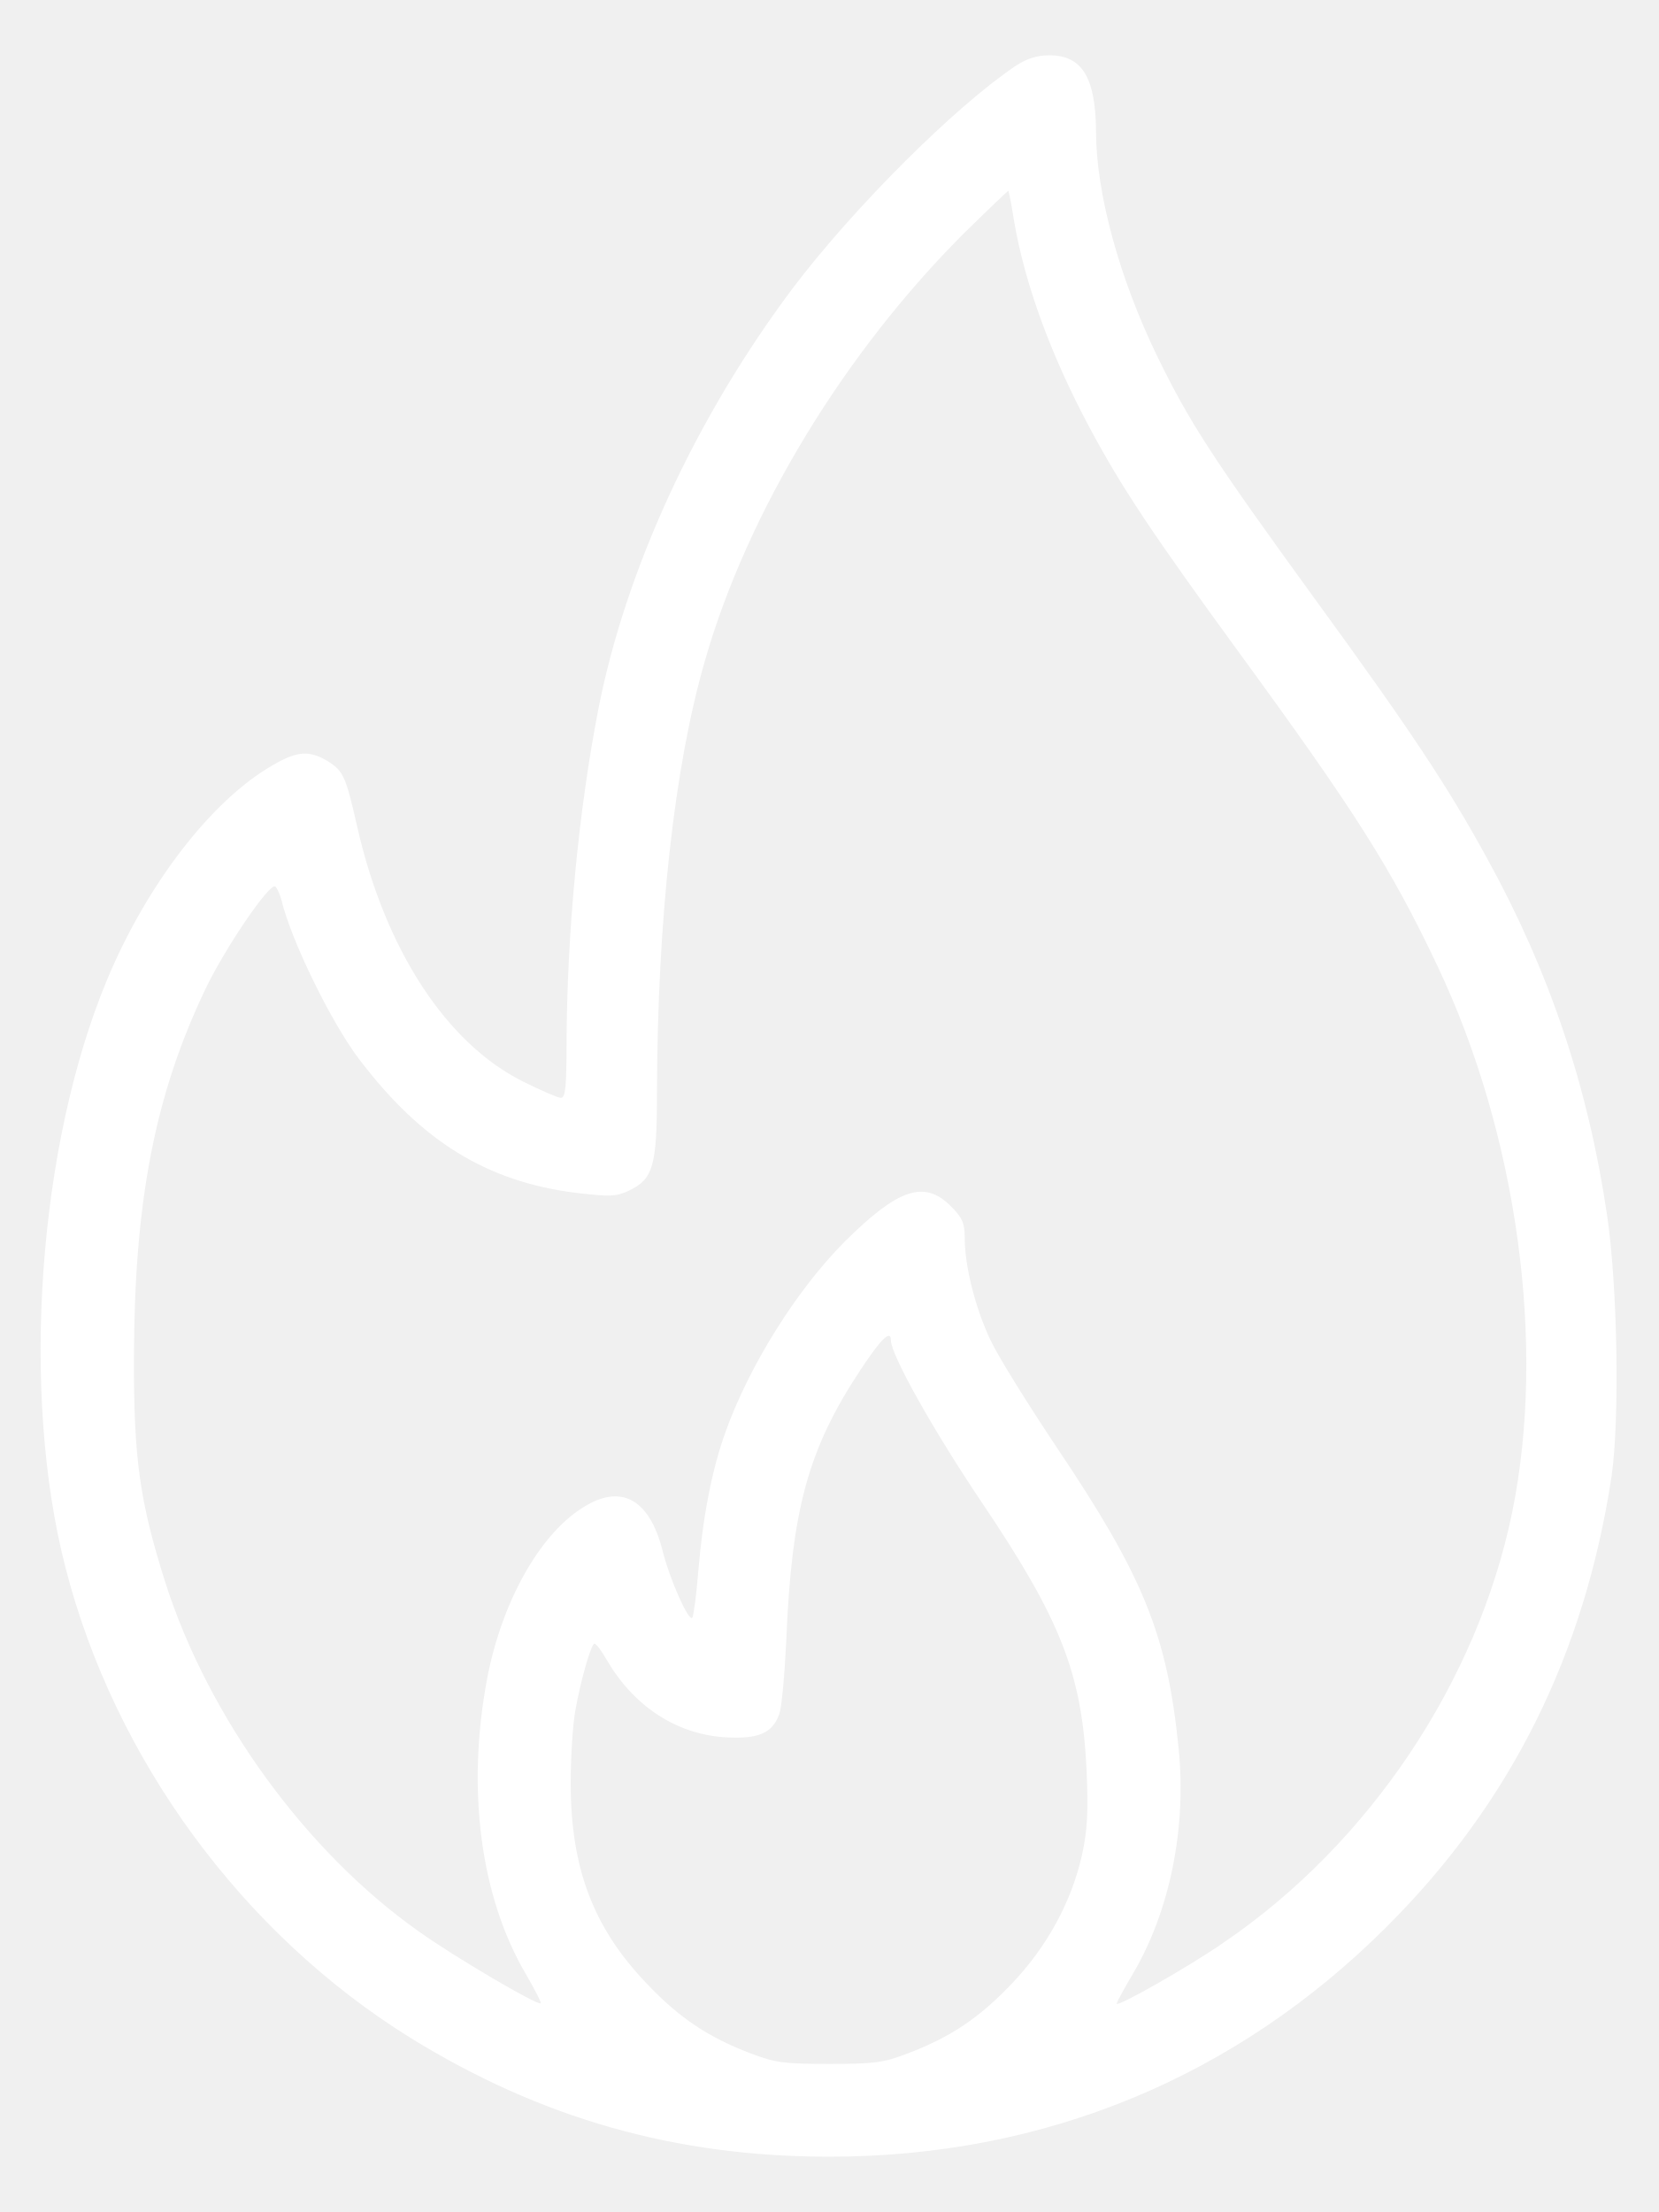
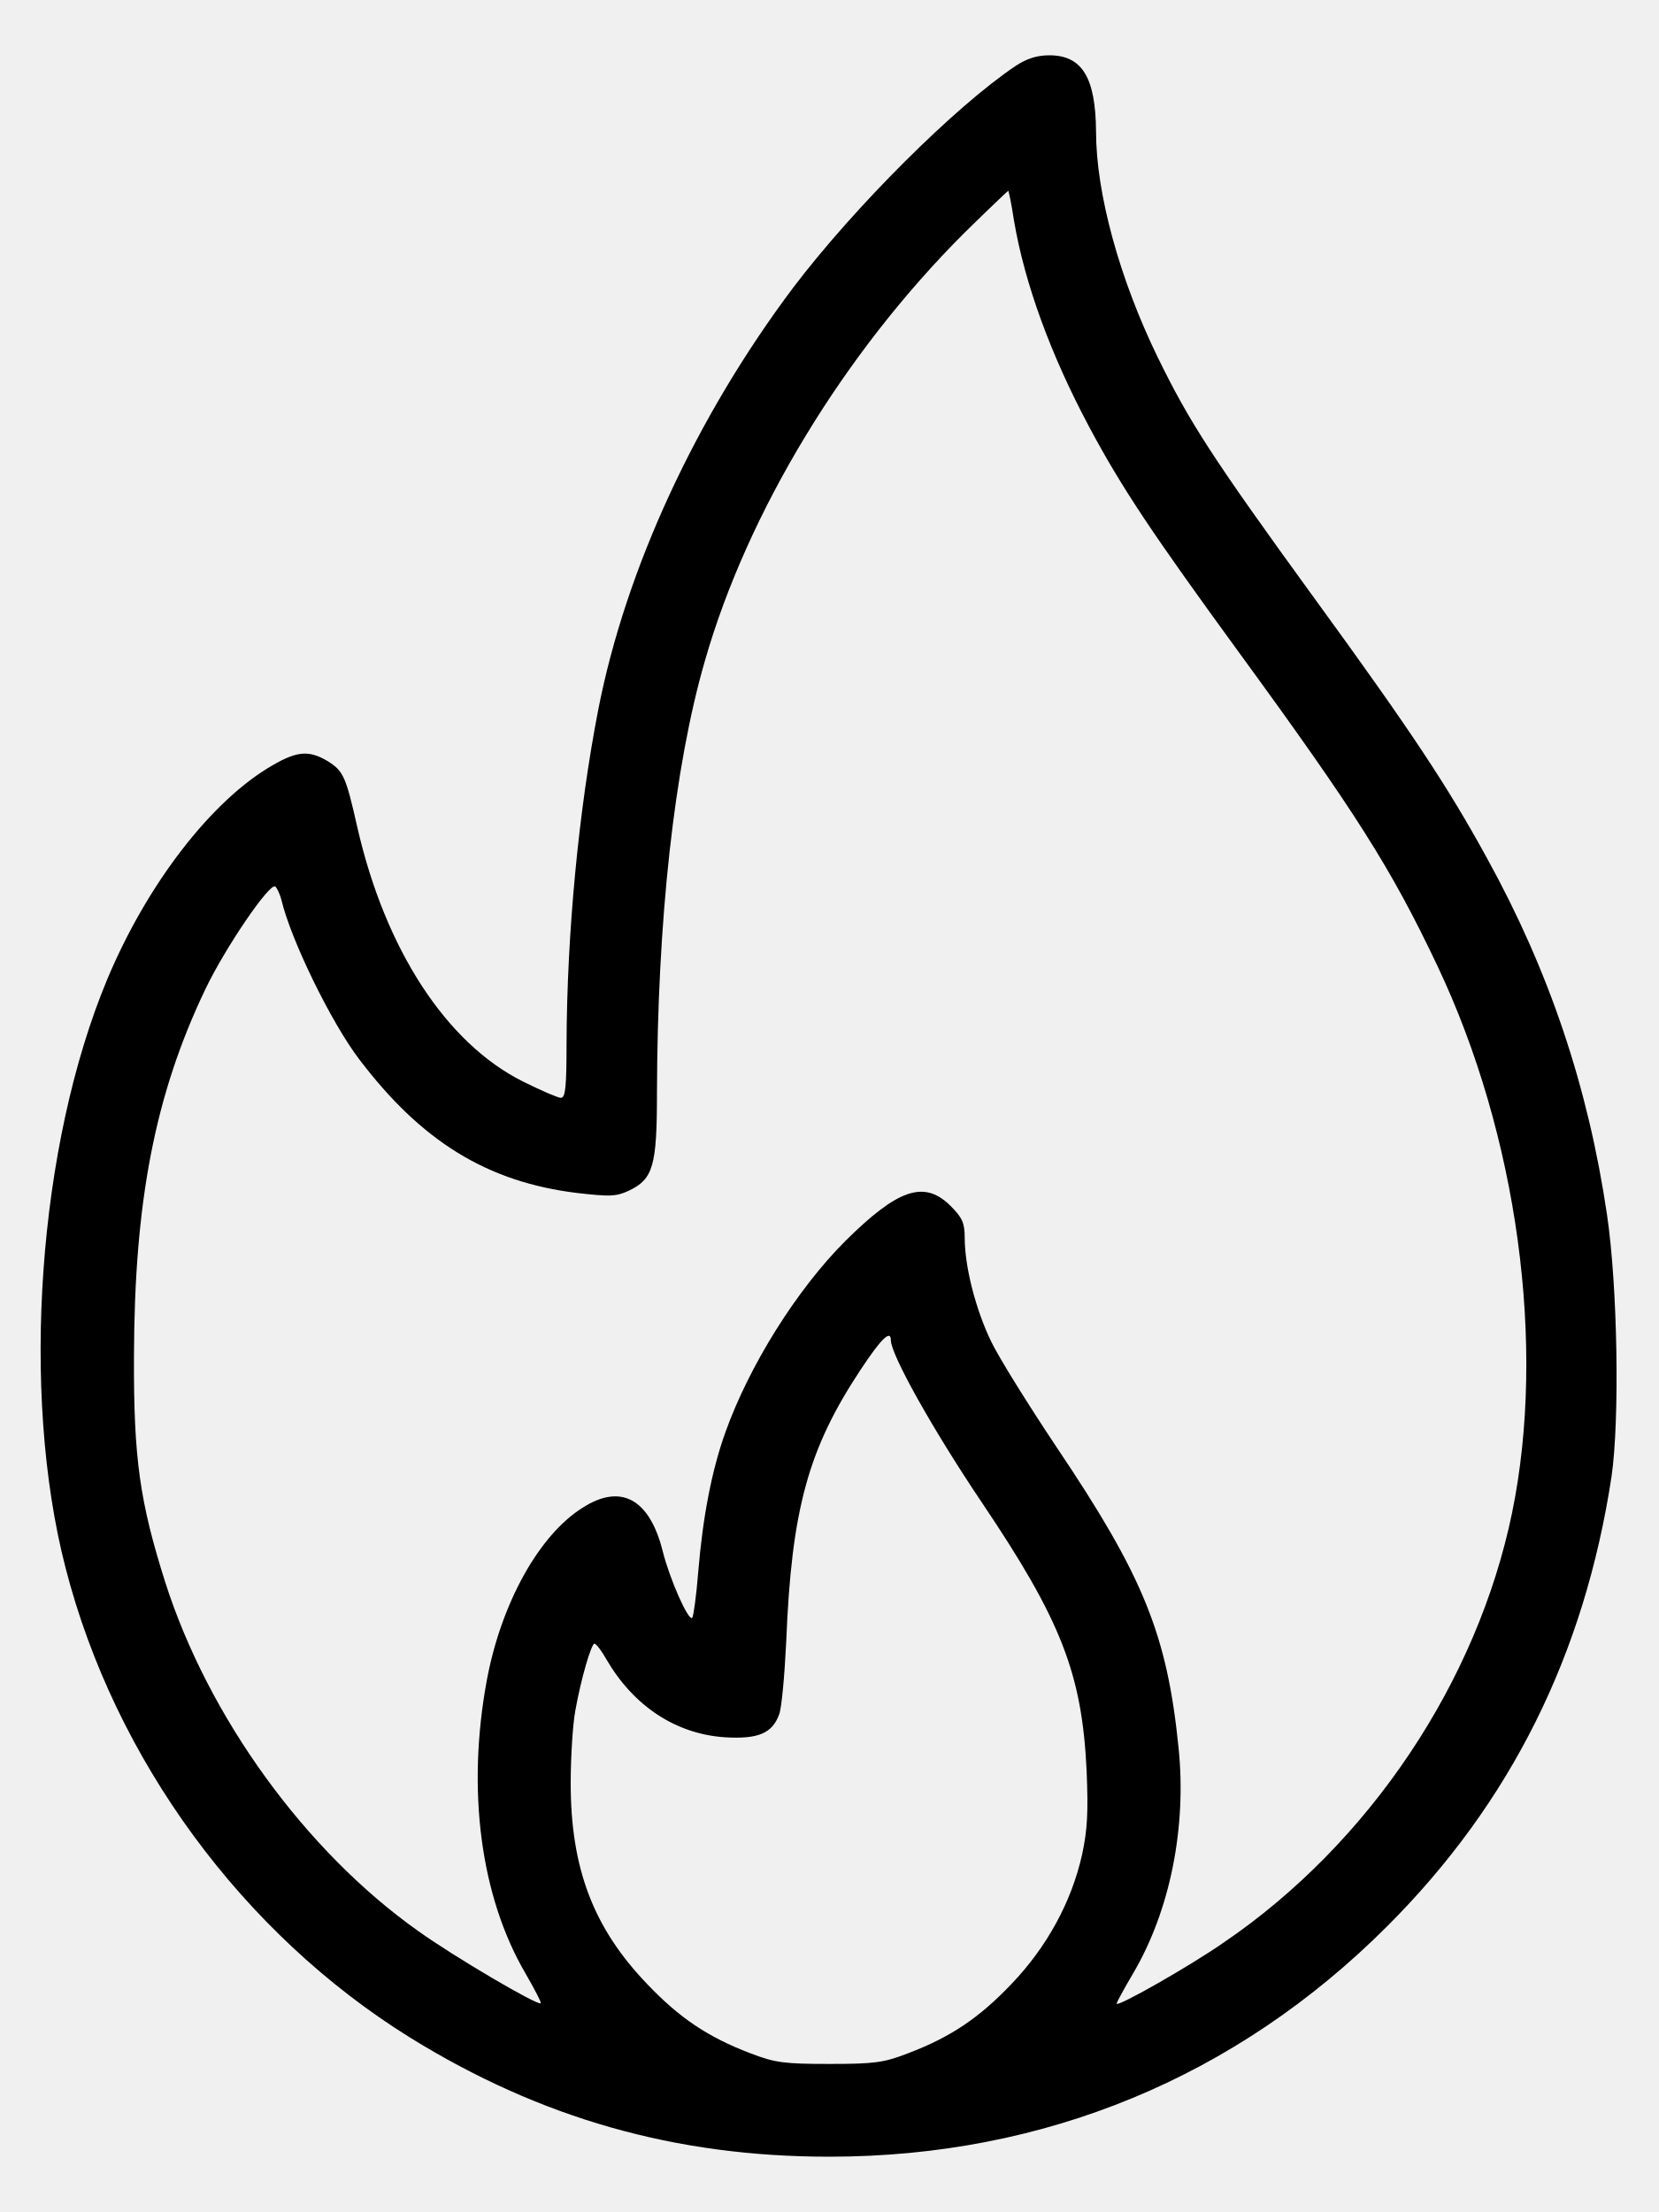
<svg xmlns="http://www.w3.org/2000/svg" width="12" height="16" viewBox="0 0 12 16" fill="none">
-   <path d="M7.346 0.477C6.904 0.774 6.18 1.498 5.74 2.077C5.037 3.012 4.526 4.114 4.327 5.135C4.185 5.865 4.101 6.75 4.098 7.546C4.098 7.863 4.09 7.941 4.057 7.941C4.036 7.941 3.911 7.887 3.781 7.822C3.229 7.546 2.786 6.869 2.584 5.981C2.501 5.613 2.483 5.577 2.371 5.506C2.237 5.426 2.151 5.432 1.976 5.533C1.533 5.785 1.064 6.394 0.776 7.083C0.275 8.282 0.147 10.075 0.474 11.34C0.83 12.726 1.753 13.985 2.967 14.739C3.908 15.321 4.882 15.6 5.998 15.6C7.554 15.6 8.94 15.027 10.033 13.934C10.927 13.041 11.461 11.969 11.657 10.678C11.716 10.268 11.701 9.306 11.624 8.787C11.488 7.863 11.206 7.023 10.754 6.204C10.472 5.69 10.214 5.298 9.51 4.331C8.765 3.306 8.602 3.051 8.373 2.582C8.097 2.015 7.928 1.397 7.928 0.952C7.925 0.56 7.827 0.4 7.59 0.4C7.501 0.4 7.426 0.424 7.346 0.477ZM7.334 1.593C7.412 2.054 7.602 2.57 7.878 3.087C8.112 3.526 8.335 3.859 8.958 4.714C9.807 5.877 10.063 6.281 10.398 6.988C10.977 8.211 11.185 9.731 10.938 10.939C10.686 12.165 9.905 13.332 8.857 14.047C8.605 14.223 8.077 14.522 8.077 14.493C8.077 14.484 8.13 14.386 8.195 14.276C8.463 13.822 8.584 13.219 8.525 12.643C8.442 11.824 8.273 11.405 7.64 10.464C7.438 10.161 7.225 9.82 7.168 9.701C7.058 9.472 6.978 9.164 6.978 8.953C6.978 8.846 6.96 8.807 6.877 8.724C6.687 8.534 6.497 8.597 6.114 8.977C5.764 9.327 5.42 9.876 5.247 10.36C5.149 10.633 5.084 10.969 5.051 11.364C5.037 11.542 5.016 11.693 5.007 11.702C4.98 11.729 4.844 11.423 4.793 11.218C4.698 10.841 4.49 10.728 4.214 10.906C3.9 11.102 3.626 11.595 3.522 12.15C3.374 12.946 3.475 13.718 3.802 14.276C3.867 14.389 3.917 14.484 3.911 14.49C3.891 14.51 3.285 14.154 3.024 13.967C2.207 13.388 1.507 12.42 1.195 11.444C1.011 10.862 0.966 10.55 0.969 9.811C0.972 8.689 1.121 7.917 1.486 7.154C1.628 6.857 1.949 6.385 1.991 6.412C2.002 6.421 2.023 6.462 2.035 6.507C2.103 6.798 2.397 7.397 2.596 7.659C3.047 8.255 3.522 8.549 4.173 8.629C4.41 8.656 4.455 8.656 4.55 8.612C4.725 8.528 4.752 8.433 4.752 7.905C4.755 6.658 4.876 5.548 5.099 4.779C5.408 3.701 6.108 2.549 6.978 1.682C7.147 1.516 7.29 1.38 7.293 1.38C7.296 1.38 7.317 1.478 7.334 1.593ZM6.444 9.695C6.444 9.799 6.75 10.345 7.1 10.865C7.676 11.72 7.827 12.106 7.86 12.812C7.872 13.106 7.866 13.234 7.827 13.415C7.75 13.759 7.572 14.083 7.317 14.35C7.082 14.597 6.874 14.736 6.568 14.852C6.393 14.92 6.325 14.929 5.998 14.929C5.672 14.929 5.604 14.92 5.428 14.852C5.123 14.736 4.915 14.597 4.683 14.353C4.291 13.946 4.128 13.513 4.128 12.898C4.128 12.708 4.143 12.474 4.161 12.376C4.202 12.144 4.277 11.889 4.3 11.889C4.312 11.889 4.351 11.94 4.386 12.002C4.582 12.34 4.888 12.542 5.241 12.566C5.482 12.581 5.586 12.539 5.636 12.4C5.654 12.355 5.675 12.118 5.687 11.874C5.725 10.915 5.847 10.479 6.224 9.909C6.375 9.68 6.444 9.615 6.444 9.695Z" fill="white" />
+   <path d="M7.346 0.477C6.904 0.774 6.18 1.498 5.74 2.077C5.037 3.012 4.526 4.114 4.327 5.135C4.185 5.865 4.101 6.75 4.098 7.546C4.098 7.863 4.09 7.941 4.057 7.941C4.036 7.941 3.911 7.887 3.781 7.822C3.229 7.546 2.786 6.869 2.584 5.981C2.501 5.613 2.483 5.577 2.371 5.506C2.237 5.426 2.151 5.432 1.976 5.533C1.533 5.785 1.064 6.394 0.776 7.083C0.275 8.282 0.147 10.075 0.474 11.34C0.83 12.726 1.753 13.985 2.967 14.739C3.908 15.321 4.882 15.6 5.998 15.6C7.554 15.6 8.94 15.027 10.033 13.934C10.927 13.041 11.461 11.969 11.657 10.678C11.716 10.268 11.701 9.306 11.624 8.787C11.488 7.863 11.206 7.023 10.754 6.204C10.472 5.69 10.214 5.298 9.51 4.331C8.765 3.306 8.602 3.051 8.373 2.582C8.097 2.015 7.928 1.397 7.928 0.952C7.925 0.56 7.827 0.4 7.59 0.4C7.501 0.4 7.426 0.424 7.346 0.477ZM7.334 1.593C7.412 2.054 7.602 2.57 7.878 3.087C8.112 3.526 8.335 3.859 8.958 4.714C9.807 5.877 10.063 6.281 10.398 6.988C10.977 8.211 11.185 9.731 10.938 10.939C10.686 12.165 9.905 13.332 8.857 14.047C8.605 14.223 8.077 14.522 8.077 14.493C8.077 14.484 8.13 14.386 8.195 14.276C8.463 13.822 8.584 13.219 8.525 12.643C8.442 11.824 8.273 11.405 7.64 10.464C7.438 10.161 7.225 9.82 7.168 9.701C7.058 9.472 6.978 9.164 6.978 8.953C6.978 8.846 6.96 8.807 6.877 8.724C6.687 8.534 6.497 8.597 6.114 8.977C5.764 9.327 5.42 9.876 5.247 10.36C5.149 10.633 5.084 10.969 5.051 11.364C5.037 11.542 5.016 11.693 5.007 11.702C4.98 11.729 4.844 11.423 4.793 11.218C4.698 10.841 4.49 10.728 4.214 10.906C3.9 11.102 3.626 11.595 3.522 12.15C3.374 12.946 3.475 13.718 3.802 14.276C3.867 14.389 3.917 14.484 3.911 14.49C3.891 14.51 3.285 14.154 3.024 13.967C2.207 13.388 1.507 12.42 1.195 11.444C1.011 10.862 0.966 10.55 0.969 9.811C0.972 8.689 1.121 7.917 1.486 7.154C1.628 6.857 1.949 6.385 1.991 6.412C2.002 6.421 2.023 6.462 2.035 6.507C2.103 6.798 2.397 7.397 2.596 7.659C3.047 8.255 3.522 8.549 4.173 8.629C4.41 8.656 4.455 8.656 4.55 8.612C4.725 8.528 4.752 8.433 4.752 7.905C4.755 6.658 4.876 5.548 5.099 4.779C5.408 3.701 6.108 2.549 6.978 1.682C7.147 1.516 7.29 1.38 7.293 1.38C7.296 1.38 7.317 1.478 7.334 1.593ZM6.444 9.695C6.444 9.799 6.75 10.345 7.1 10.865C7.676 11.72 7.827 12.106 7.86 12.812C7.872 13.106 7.866 13.234 7.827 13.415C7.75 13.759 7.572 14.083 7.317 14.35C7.082 14.597 6.874 14.736 6.568 14.852C6.393 14.92 6.325 14.929 5.998 14.929C5.672 14.929 5.604 14.92 5.428 14.852C5.123 14.736 4.915 14.597 4.683 14.353C4.291 13.946 4.128 13.513 4.128 12.898C4.128 12.708 4.143 12.474 4.161 12.376C4.202 12.144 4.277 11.889 4.3 11.889C4.312 11.889 4.351 11.94 4.386 12.002C4.582 12.34 4.888 12.542 5.241 12.566C5.482 12.581 5.586 12.539 5.636 12.4C5.654 12.355 5.675 12.118 5.687 11.874C5.725 10.915 5.847 10.479 6.224 9.909C6.375 9.68 6.444 9.615 6.444 9.695Z" fill="black" />
</svg>
